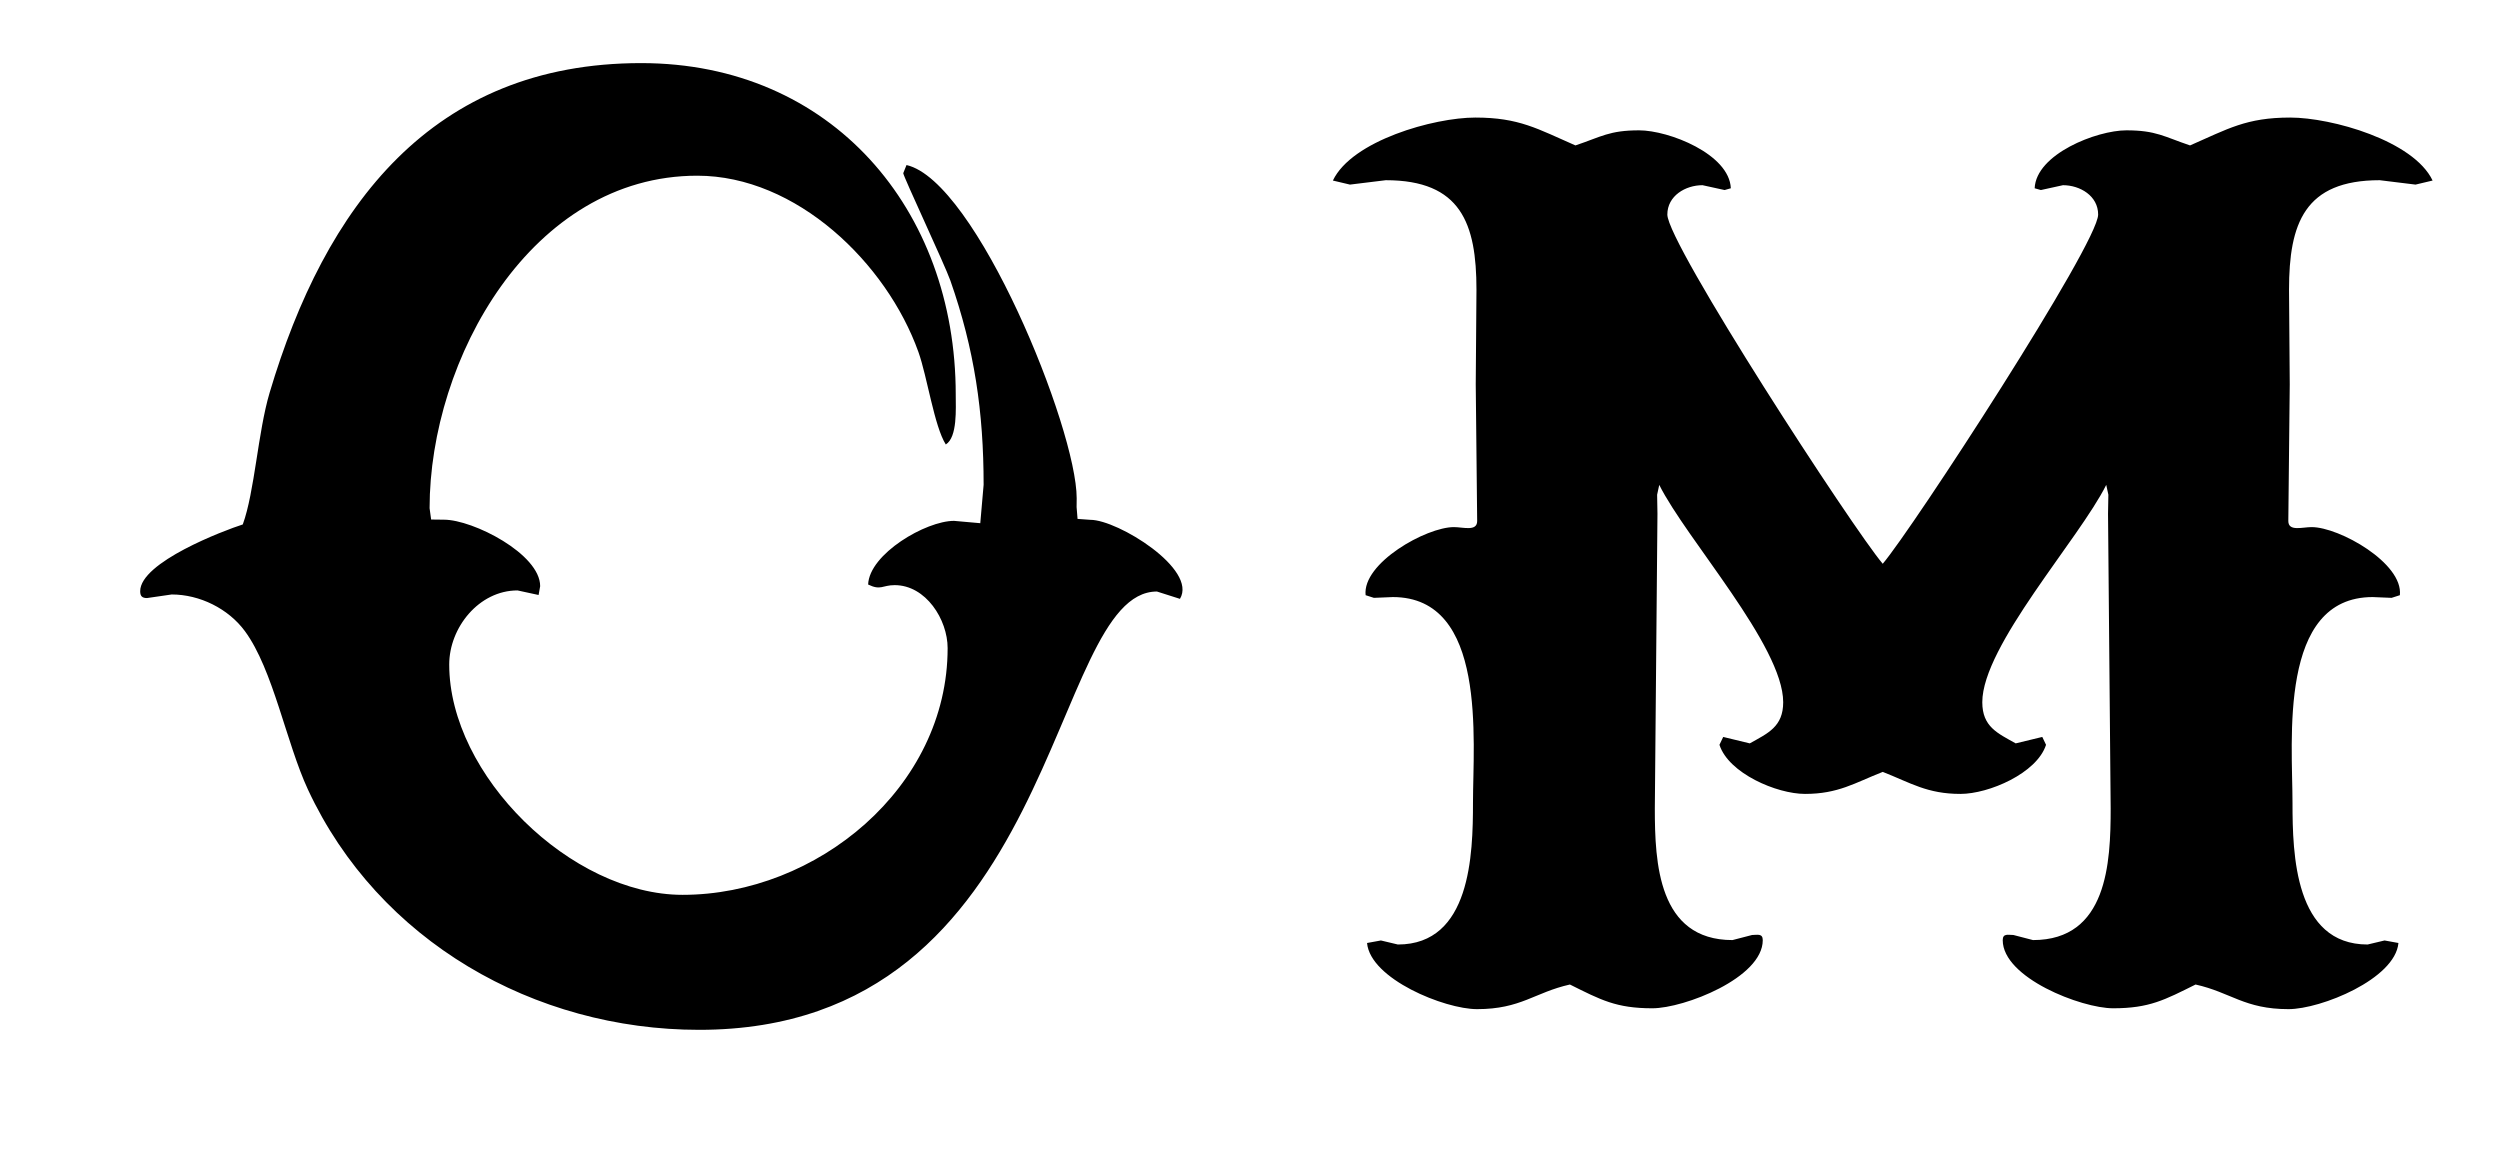
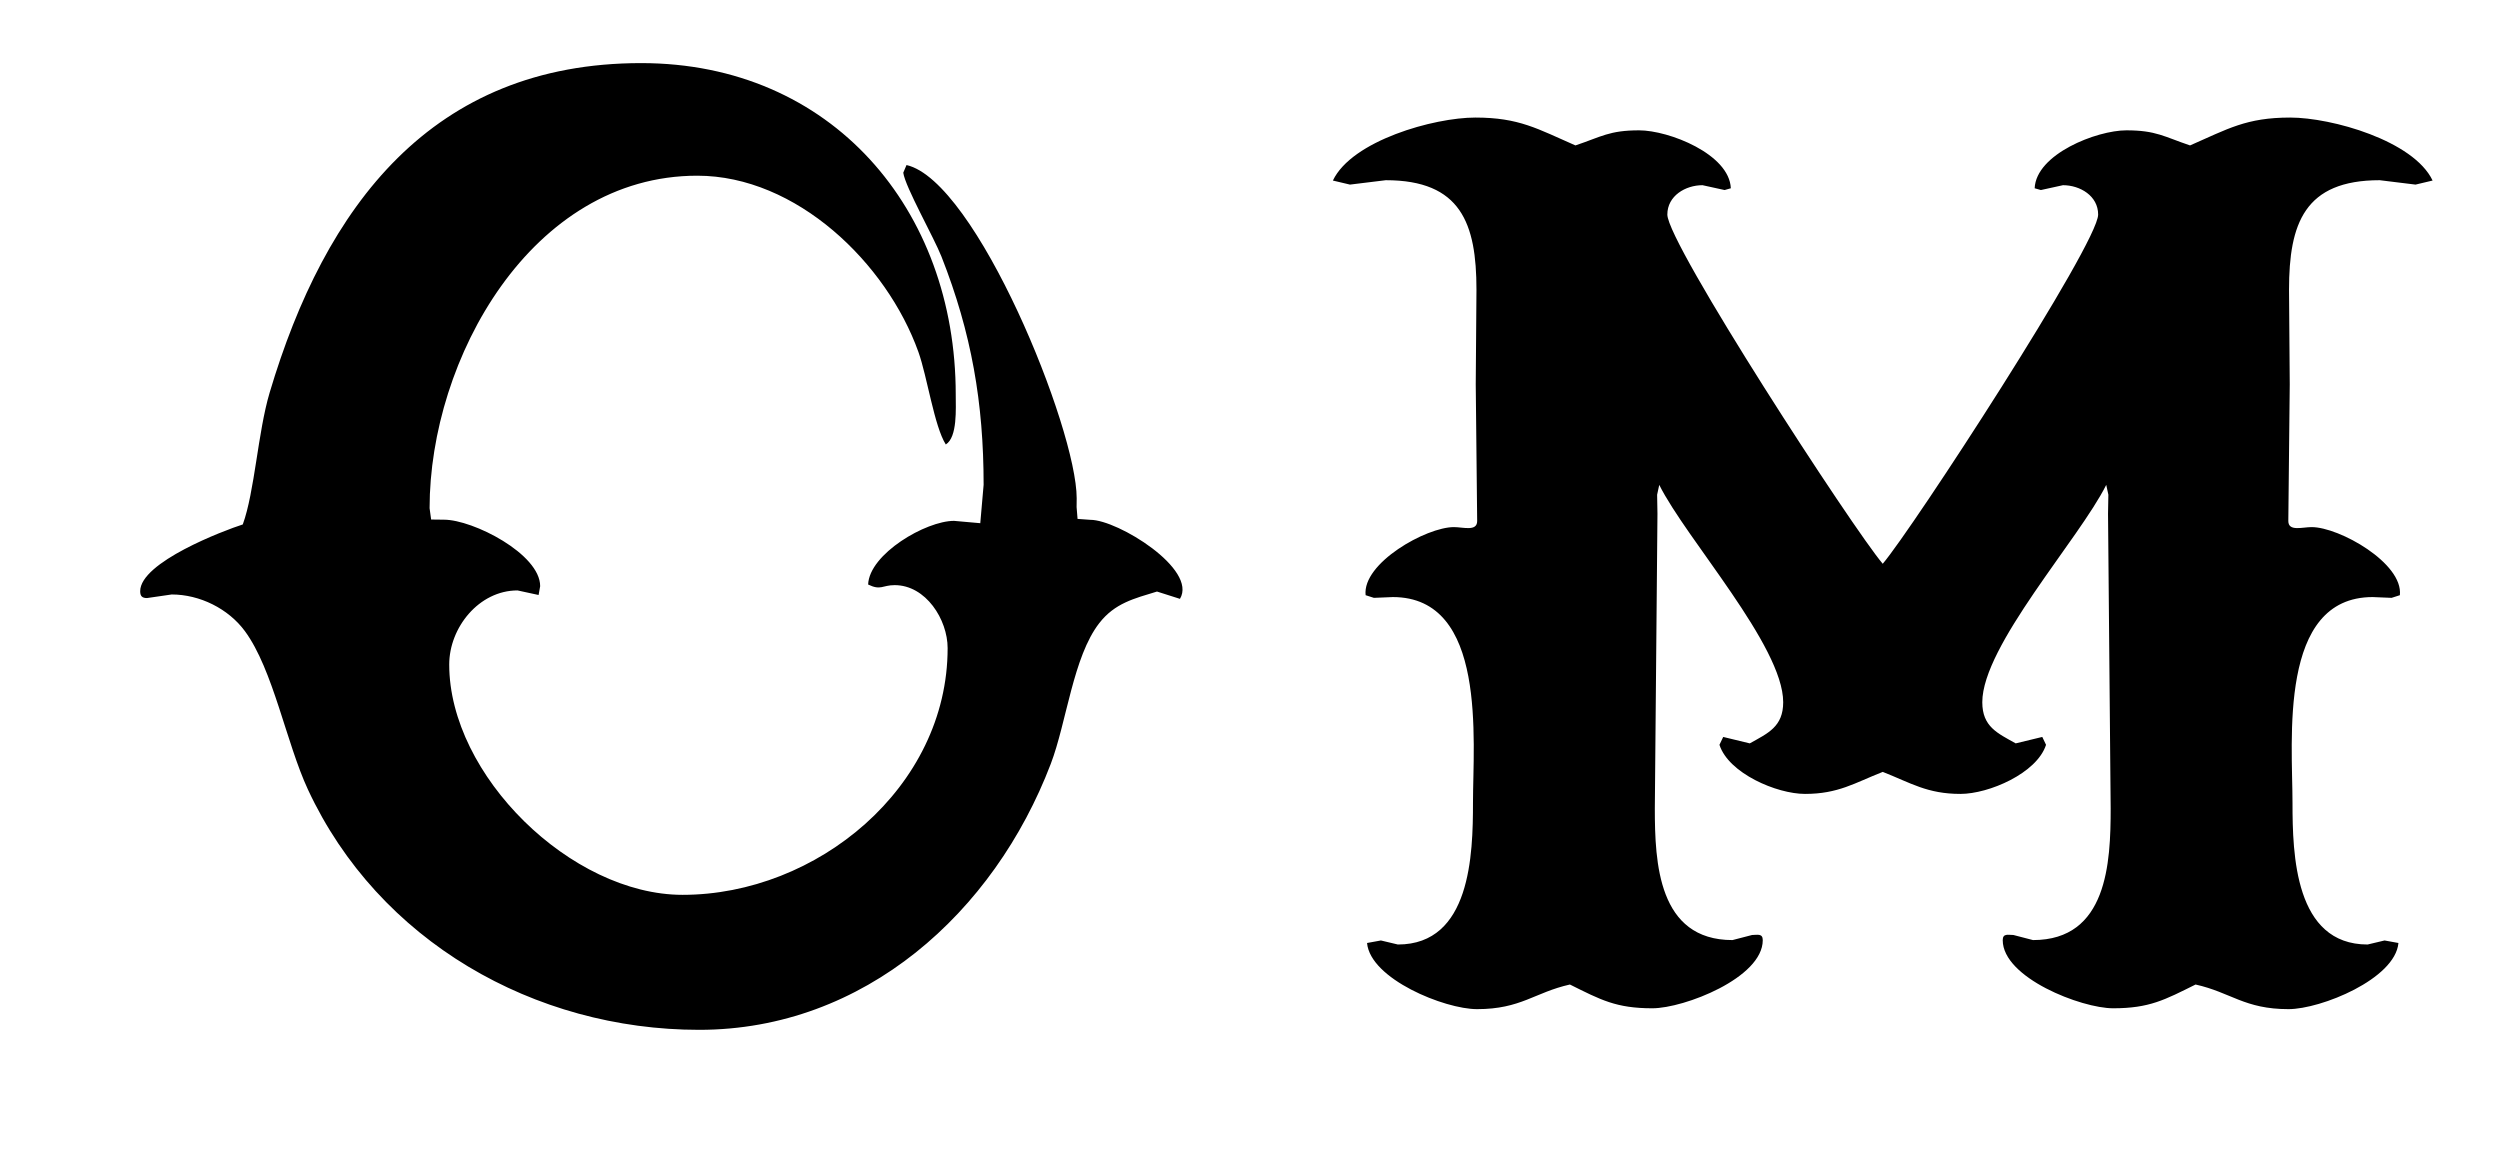
<svg xmlns="http://www.w3.org/2000/svg" version="1.1" width="1235.297pt" height="580.334pt" viewBox="0 0 1235.297 580.334">
-   <path fill="#000000" fill-rule="evenodd" stroke="none" d="M583.038 295.906 C591.862 281.252 552.326 256.854 538.774 256.854 L532.444 256.402 L531.967 250.553 L532.011 246.202 C532.011 211.784 482.329 89.378 447.924 81.552 L446.311 85.57 C446.311 87.099 466.962 131.116 469.593 138.628 C481.515 172.672 486.026 203.601 486.026 239.558 L484.374 258.52 L471.398 257.368 C457.509 257.368 429.545 273.684 428.958 288.82 C435.257 291.895 435.97 289.125 442.073 289.125 C457.511 289.125 468.241 306.162 468.241 320.246 C468.241 389.149 403.527 442.158 337.285 442.158 C282.249 442.158 221.97 383.09 221.97 328.356 C221.97 310.113 236.649 291.741 255.722 291.741 L266.132 293.996 L266.906 289.644 C266.906 273.721 233.733 256.785 219.368 256.785 L213.033 256.709 L212.268 251.115 C212.268 177.432 262.546 86.817 344.534 86.817 C393.542 86.817 438.086 129.993 453.795 173.889 C458.157 186.079 461.645 210.673 467.342 219.629 C473.152 215.977 472.247 201.825 472.247 194.964 C472.247 103.429 410.918 31.181 316.837 31.181 C213.332 31.181 160.614 101.942 133.227 194.041 C127.4 213.639 125.844 242.989 119.961 259.141 C110.633 262.126 69.267 277.805 69.267 292.122 C69.267 294.558 70.219 295.511 72.633 295.511 L84.845 293.741 C98.693 293.741 112.825 300.736 121.017 311.865 C134.973 330.823 141.443 367.101 152.175 390.162 C187.047 465.089 264.063 508.859 345.48 508.859 C523.881 508.859 517.553 292.283 571.666 292.283 L583.038 295.906 Z M930.299 278.573 C915.572 261.268 823.866 120.374 823.866 106.011 C823.866 96.76 832.832 91.508 841.246 91.508 L852.165 93.903 L855.235 93.027 C854.53 76.145 824.624 64.402 809.909 64.402 C795.189 64.402 791.268 67.559 778.451 71.855 C759.77 63.698 750.675 58.088 728.967 58.088 C708.509 58.088 667.986 69.485 658.604 89.21 L667.042 91.214 L684.74 89.043 C721.889 89.043 729.547 110.393 729.547 143.163 L729.192 189.88 L729.896 257.433 C729.896 262.75 723 260.451 718.396 260.451 C704.725 260.451 673.064 278.261 674.775 294.096 L678.865 295.408 L683.41 295.222 L688.213 295.021 C734.958 295.021 727.828 365.863 727.828 396.728 C727.828 422.183 726.71 466.7 690.718 466.7 L682.337 464.704 L675.484 465.951 C677.087 483.739 713.793 498.636 729.813 498.636 C751.571 498.636 758.222 490.393 775.722 486.466 C790.995 494.067 798.576 498.213 816.452 498.213 C832.165 498.213 871.014 483.145 871.014 464.565 C871.014 461.053 868.299 462 865.73 462 L856.057 464.51 C819.3 464.51 817.679 426.283 817.679 399.487 L818.983 253.844 L818.816 244.457 L819.866 239.586 C833.207 266.353 881.109 319.162 881.109 346.973 C881.109 359.101 873.58 362.282 864.601 367.317 L851.469 364.136 L849.615 368.027 C854.151 382.114 877.932 392.286 891.891 392.286 C908.317 392.286 916.391 386.871 930.299 381.407 C944.207 386.871 952.281 392.286 968.707 392.286 C982.667 392.286 1006.448 382.114 1010.984 368.027 L1009.129 364.136 L995.998 367.317 C987.018 362.282 979.489 359.101 979.489 346.973 C979.489 319.162 1027.392 266.353 1040.732 239.586 L1041.783 244.457 L1041.615 253.844 L1042.92 399.487 C1042.92 426.283 1041.299 464.51 1004.542 464.51 L994.869 462 C992.299 462 989.585 461.053 989.585 464.565 C989.585 483.145 1028.434 498.213 1044.146 498.213 C1062.023 498.213 1069.604 494.067 1084.876 486.466 C1102.376 490.393 1109.027 498.636 1130.785 498.636 C1146.806 498.636 1183.512 483.739 1185.114 465.951 L1178.262 464.704 L1169.881 466.7 C1133.888 466.7 1132.77 422.183 1132.77 396.728 C1132.77 365.863 1125.64 295.021 1172.386 295.021 L1177.189 295.222 L1181.734 295.408 L1185.824 294.096 C1187.534 278.261 1155.873 260.451 1142.203 260.451 C1137.599 260.451 1130.702 262.75 1130.702 257.433 L1131.406 189.88 L1131.051 143.163 C1131.051 110.393 1138.709 89.043 1175.858 89.043 L1193.557 91.214 L1201.994 89.21 C1192.612 69.485 1152.089 58.088 1131.631 58.088 C1109.924 58.088 1100.829 63.698 1082.147 71.855 C1069.33 67.559 1065.41 64.402 1050.689 64.402 C1035.974 64.402 1006.068 76.145 1005.364 93.027 L1008.433 93.903 L1019.352 91.508 C1027.767 91.508 1036.732 96.76 1036.732 106.011 C1036.732 120.374 945.026 261.268 930.299 278.573 Z" />
+   <path fill="#000000" fill-rule="evenodd" stroke="none" d="M583.038 295.906 C591.862 281.252 552.326 256.854 538.774 256.854 L532.444 256.402 L531.967 250.553 L532.011 246.202 C532.011 211.784 482.329 89.378 447.924 81.552 L446.319 85.349 C447.329 92.439 461.447 117.268 465.209 126.821 C480.061 164.529 486.026 199.143 486.026 239.558 L484.374 258.52 L471.398 257.368 C457.509 257.368 429.545 273.684 428.958 288.82 C435.257 291.895 435.97 289.125 442.073 289.125 C457.511 289.125 468.241 306.162 468.241 320.246 C468.241 389.149 403.527 442.158 337.285 442.158 C282.249 442.158 221.97 383.09 221.97 328.356 C221.97 310.113 236.649 291.741 255.722 291.741 L266.132 293.996 L266.906 289.644 C266.906 273.721 233.733 256.785 219.368 256.785 L213.033 256.709 L212.268 251.115 C212.268 177.432 262.546 86.817 344.534 86.817 C393.542 86.817 438.086 129.993 453.795 173.889 C458.157 186.079 461.645 210.673 467.342 219.629 C473.152 215.977 472.247 201.825 472.247 194.964 C472.247 103.429 410.918 31.181 316.837 31.181 C213.332 31.181 160.614 101.942 133.227 194.041 C127.4 213.639 125.844 242.989 119.961 259.141 C110.633 262.126 69.267 277.805 69.267 292.122 C69.267 294.558 70.219 295.511 72.633 295.511 L84.845 293.741 C98.693 293.741 112.825 300.736 121.017 311.865 C134.973 330.823 141.443 367.101 152.175 390.162 C187.047 465.089 264.063 508.859 345.48 508.859 C427.124 508.859 491.186 450.842 519.19 377.477 C527.034 356.925 530.24 324.522 543.174 307.895 C550.872 298 560.443 295.74 571.691 292.292 L583.038 295.906 Z M930.299 278.573 C915.572 261.268 823.866 120.374 823.866 106.011 C823.866 96.76 832.832 91.508 841.246 91.508 L852.165 93.903 L855.235 93.027 C854.53 76.145 824.624 64.402 809.909 64.402 C795.189 64.402 791.268 67.559 778.451 71.855 C759.77 63.698 750.675 58.088 728.967 58.088 C708.509 58.088 667.986 69.485 658.604 89.21 L667.042 91.214 L684.74 89.043 C721.889 89.043 729.547 110.393 729.547 143.163 L729.192 189.88 L729.896 257.433 C729.896 262.75 723 260.451 718.396 260.451 C704.725 260.451 673.064 278.261 674.775 294.096 L678.865 295.408 L683.41 295.222 L688.213 295.021 C734.958 295.021 727.828 365.863 727.828 396.728 C727.828 422.183 726.71 466.7 690.718 466.7 L682.337 464.704 L675.484 465.951 C677.087 483.739 713.793 498.636 729.813 498.636 C751.571 498.636 758.222 490.393 775.722 486.466 C790.995 494.067 798.576 498.213 816.452 498.213 C832.165 498.213 871.014 483.145 871.014 464.565 C871.014 461.053 868.299 462 865.73 462 L856.057 464.51 C819.3 464.51 817.679 426.283 817.679 399.487 L818.983 253.844 L818.816 244.457 L819.866 239.586 C833.207 266.353 881.109 319.162 881.109 346.973 C881.109 359.101 873.58 362.282 864.601 367.317 L851.469 364.136 L849.615 368.027 C854.151 382.114 877.932 392.286 891.891 392.286 C908.317 392.286 916.391 386.871 930.299 381.407 C944.207 386.871 952.281 392.286 968.707 392.286 C982.667 392.286 1006.448 382.114 1010.984 368.027 L1009.129 364.136 L995.998 367.317 C987.018 362.282 979.489 359.101 979.489 346.973 C979.489 319.162 1027.392 266.353 1040.732 239.586 L1041.783 244.457 L1041.615 253.844 L1042.92 399.487 C1042.92 426.283 1041.299 464.51 1004.542 464.51 L994.869 462 C992.299 462 989.585 461.053 989.585 464.565 C989.585 483.145 1028.434 498.213 1044.146 498.213 C1062.023 498.213 1069.604 494.067 1084.876 486.466 C1102.376 490.393 1109.027 498.636 1130.785 498.636 C1146.806 498.636 1183.512 483.739 1185.114 465.951 L1178.262 464.704 L1169.881 466.7 C1133.888 466.7 1132.77 422.183 1132.77 396.728 C1132.77 365.863 1125.64 295.021 1172.386 295.021 L1177.189 295.222 L1181.734 295.408 L1185.824 294.096 C1187.534 278.261 1155.873 260.451 1142.203 260.451 C1137.599 260.451 1130.702 262.75 1130.702 257.433 L1131.406 189.88 L1131.051 143.163 C1131.051 110.393 1138.709 89.043 1175.858 89.043 L1193.557 91.214 L1201.994 89.21 C1192.612 69.485 1152.089 58.088 1131.631 58.088 C1109.924 58.088 1100.829 63.698 1082.147 71.855 C1069.33 67.559 1065.41 64.402 1050.689 64.402 C1035.974 64.402 1006.068 76.145 1005.364 93.027 L1008.433 93.903 L1019.352 91.508 C1027.767 91.508 1036.732 96.76 1036.732 106.011 C1036.732 120.374 945.026 261.268 930.299 278.573 Z" />
</svg>
